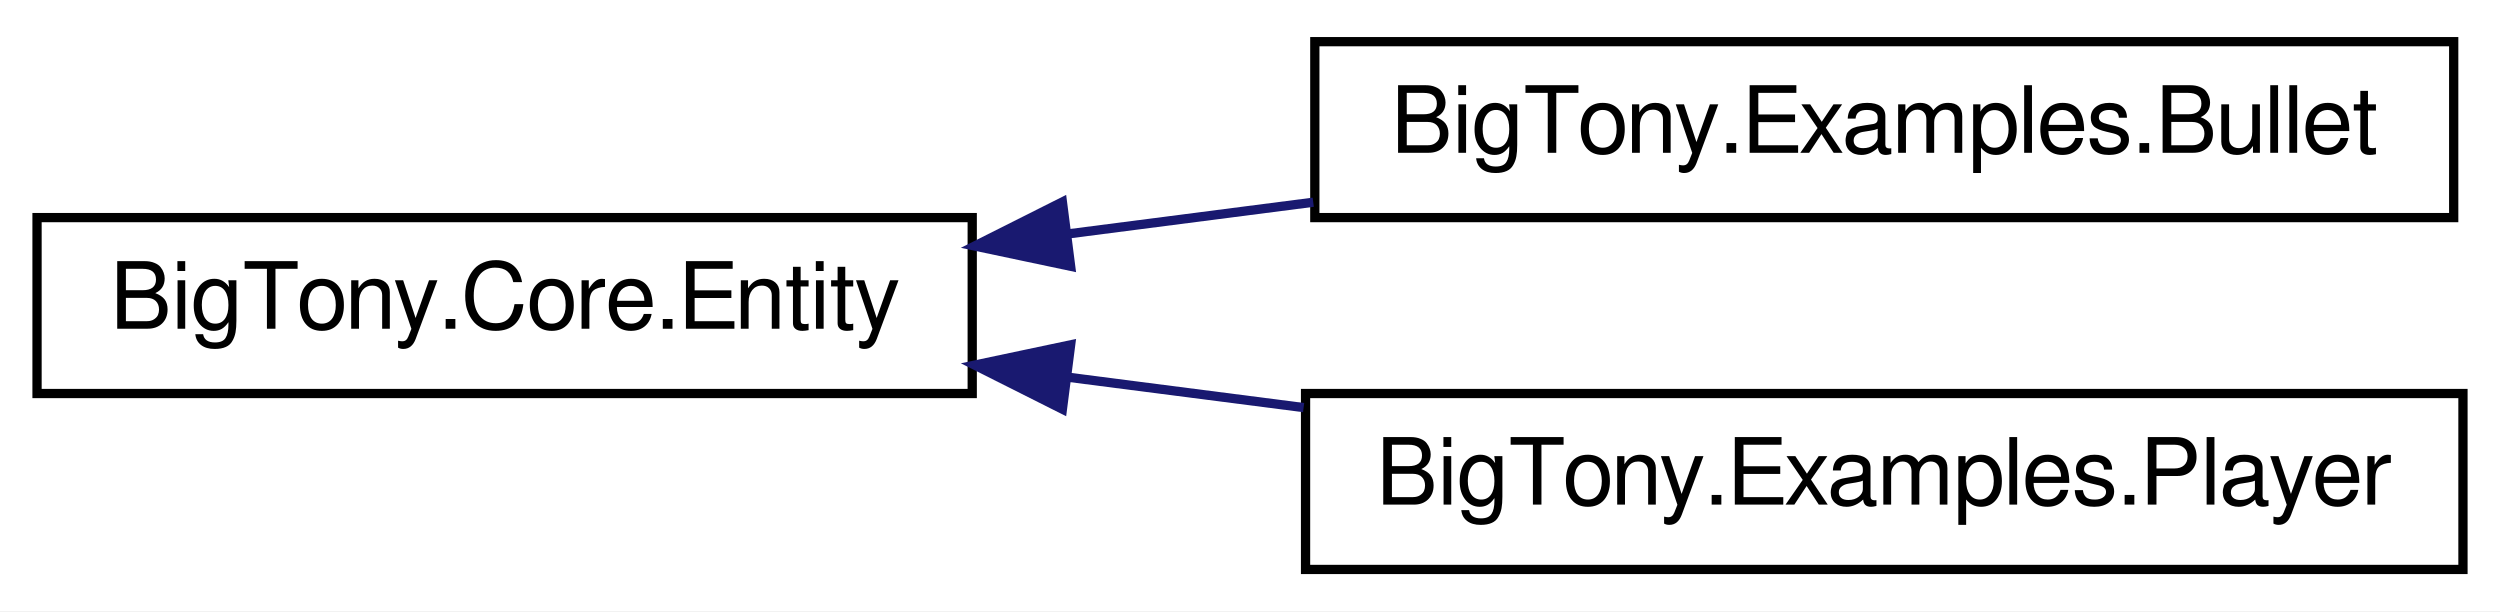
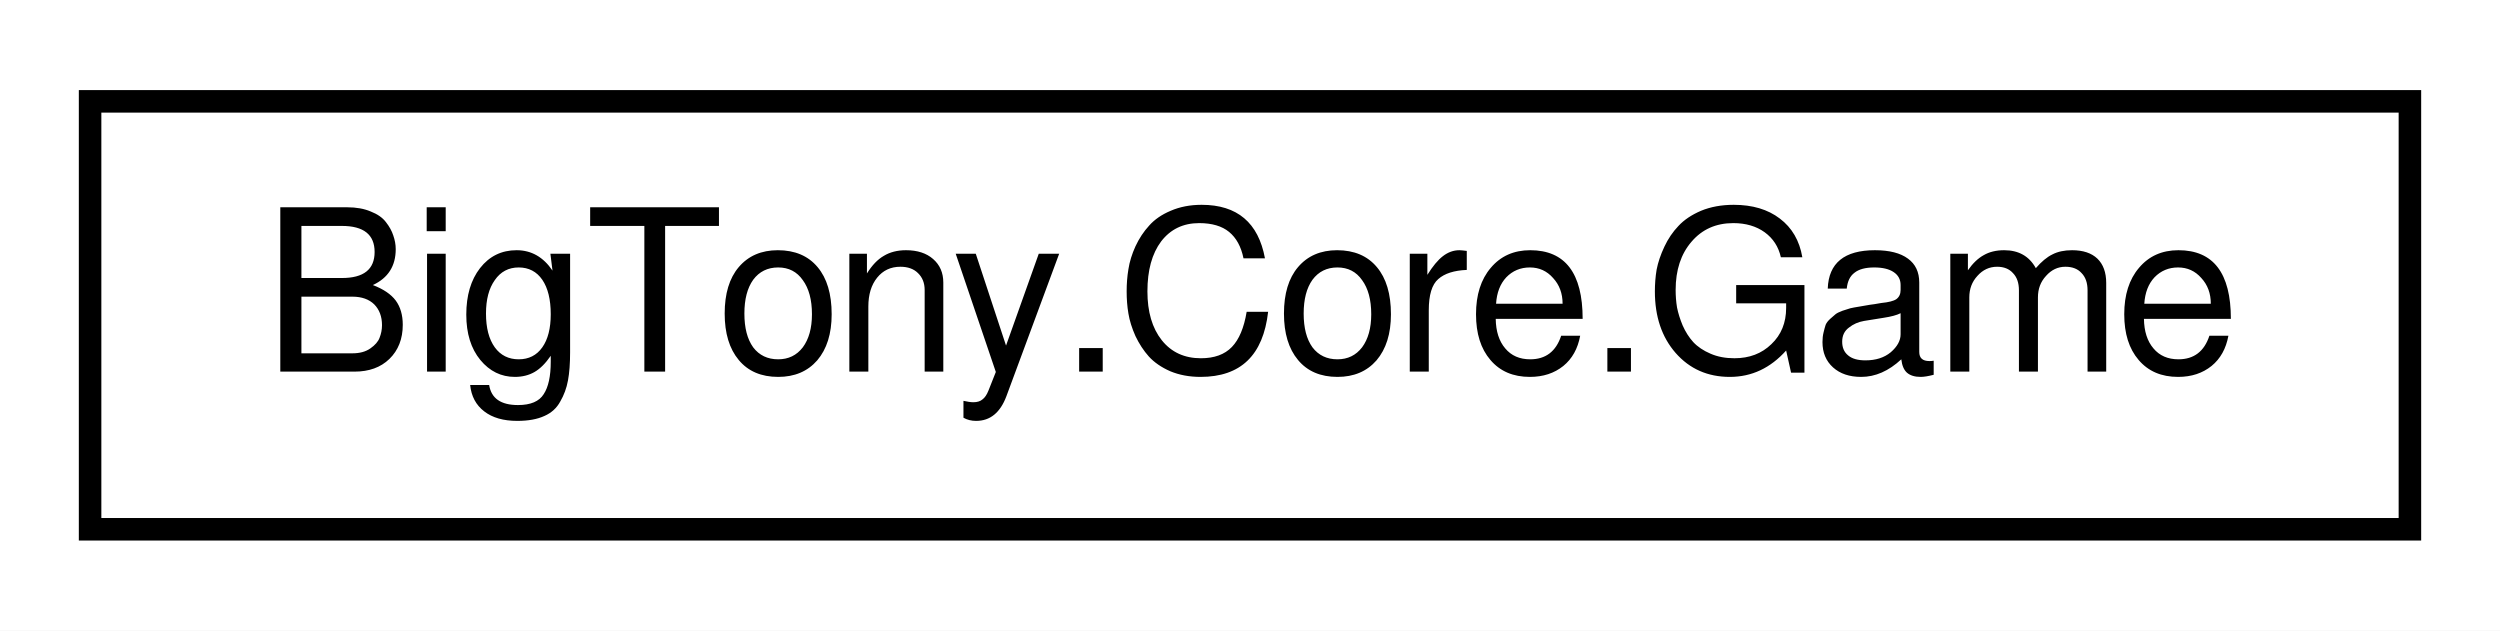
- <svg xmlns="http://www.w3.org/2000/svg" xmlns:xlink="http://www.w3.org/1999/xlink" width="270pt" height="66pt" viewBox="0.00 0.00 270.00 66.00">
-   <g id="graph0" class="graph" transform="scale(1 1) rotate(0) translate(4 62)">
-     <polygon fill="white" stroke="transparent" points="-4,4 -4,-62 266,-62 266,4 -4,4" />
+ <svg xmlns="http://www.w3.org/2000/svg" xmlns:xlink="http://www.w3.org/1999/xlink" width="111pt" height="28pt" viewBox="0.00 0.00 111.00 28.00">
+   <g id="graph0" class="graph" transform="scale(1 1) rotate(0) translate(4 24)">
+     <polygon fill="white" stroke="transparent" points="-4,4 -4,-24 107,-24 107,4 -4,4" />
    <g id="node1" class="node">
      <g id="a_node1">
-         <a xlink:href="classBigTony_1_1Core_1_1Entity.html" target="_top" xlink:title=" ">
-           <polygon fill="white" stroke="black" points="0,-19.5 0,-38.5 101,-38.5 101,-19.5 0,-19.5" />
-           <text text-anchor="middle" x="50.5" y="-26.5" font-family="FreeSans" font-size="10.00">BigTony.Core.Entity</text>
+         <a xlink:href="classBigTony_1_1Core_1_1Game.html" target="_top" xlink:title=" ">
+           <polygon fill="white" stroke="black" points="0,-0.5 0,-19.5 103,-19.5 103,-0.5 0,-0.5" />
+           <text text-anchor="middle" x="51.5" y="-7.5" font-family="FreeSans" font-size="10.00">BigTony.Core.Game</text>
        </a>
      </g>
    </g>
-     <g id="node2" class="node">
-       <g id="a_node2">
-         <a xlink:href="classBigTony_1_1Examples_1_1Bullet.html" target="_top" xlink:title=" ">
-           <polygon fill="white" stroke="black" points="138,-38.5 138,-57.5 261,-57.5 261,-38.5 138,-38.5" />
-           <text text-anchor="middle" x="199.5" y="-45.5" font-family="FreeSans" font-size="10.00">BigTony.Examples.Bullet</text>
-         </a>
-       </g>
-     </g>
-     <g id="edge1" class="edge">
-       <path fill="none" stroke="midnightblue" d="M111.36,-36.74C120.09,-37.87 129.08,-39.03 137.83,-40.16" />
-       <polygon fill="midnightblue" stroke="midnightblue" points="111.63,-33.24 101.27,-35.43 110.74,-40.19 111.63,-33.24" />
-     </g>
-     <g id="node3" class="node">
-       <g id="a_node3">
-         <a xlink:href="classBigTony_1_1Examples_1_1Player.html" target="_top" xlink:title=" ">
-           <polygon fill="white" stroke="black" points="137,-0.5 137,-19.5 262,-19.5 262,-0.5 137,-0.5" />
-           <text text-anchor="middle" x="199.5" y="-7.5" font-family="FreeSans" font-size="10.00">BigTony.Examples.Player</text>
-         </a>
-       </g>
-     </g>
-     <g id="edge2" class="edge">
-       <path fill="none" stroke="midnightblue" d="M111.35,-21.26C119.73,-20.18 128.37,-19.06 136.79,-17.98" />
-       <polygon fill="midnightblue" stroke="midnightblue" points="110.74,-17.81 101.27,-22.57 111.63,-24.76 110.74,-17.81" />
-     </g>
  </g>
</svg>
